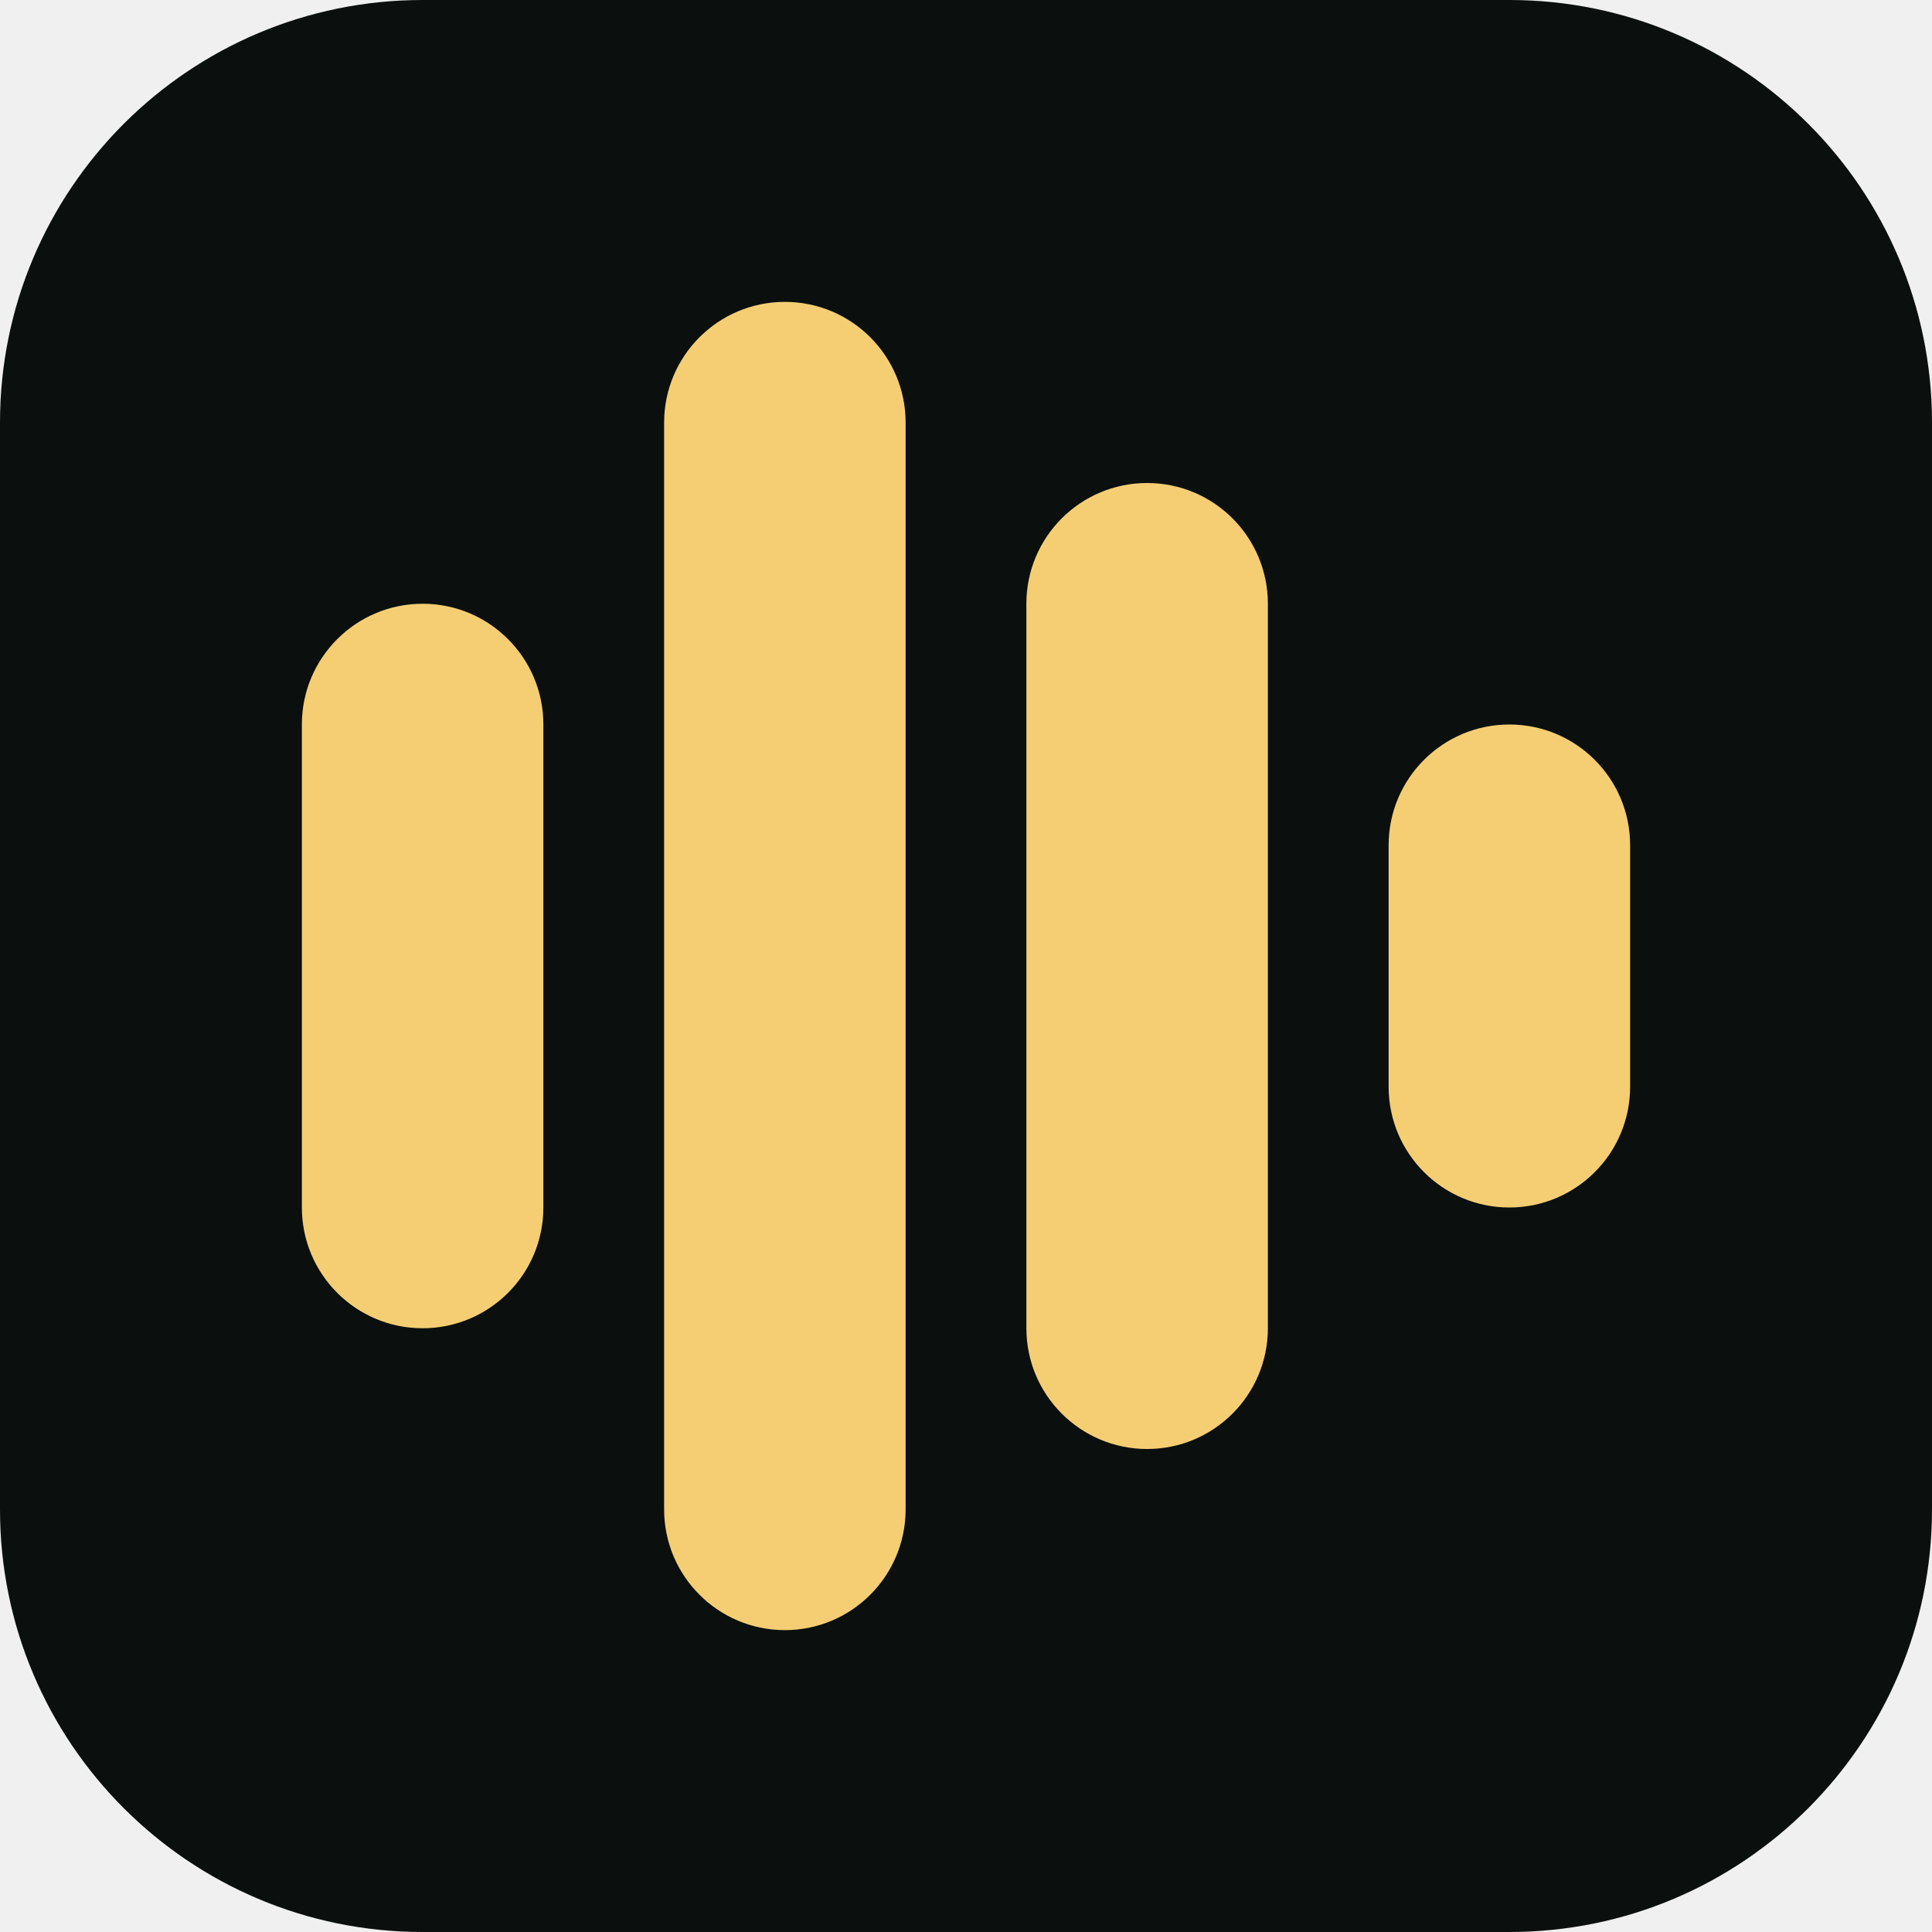
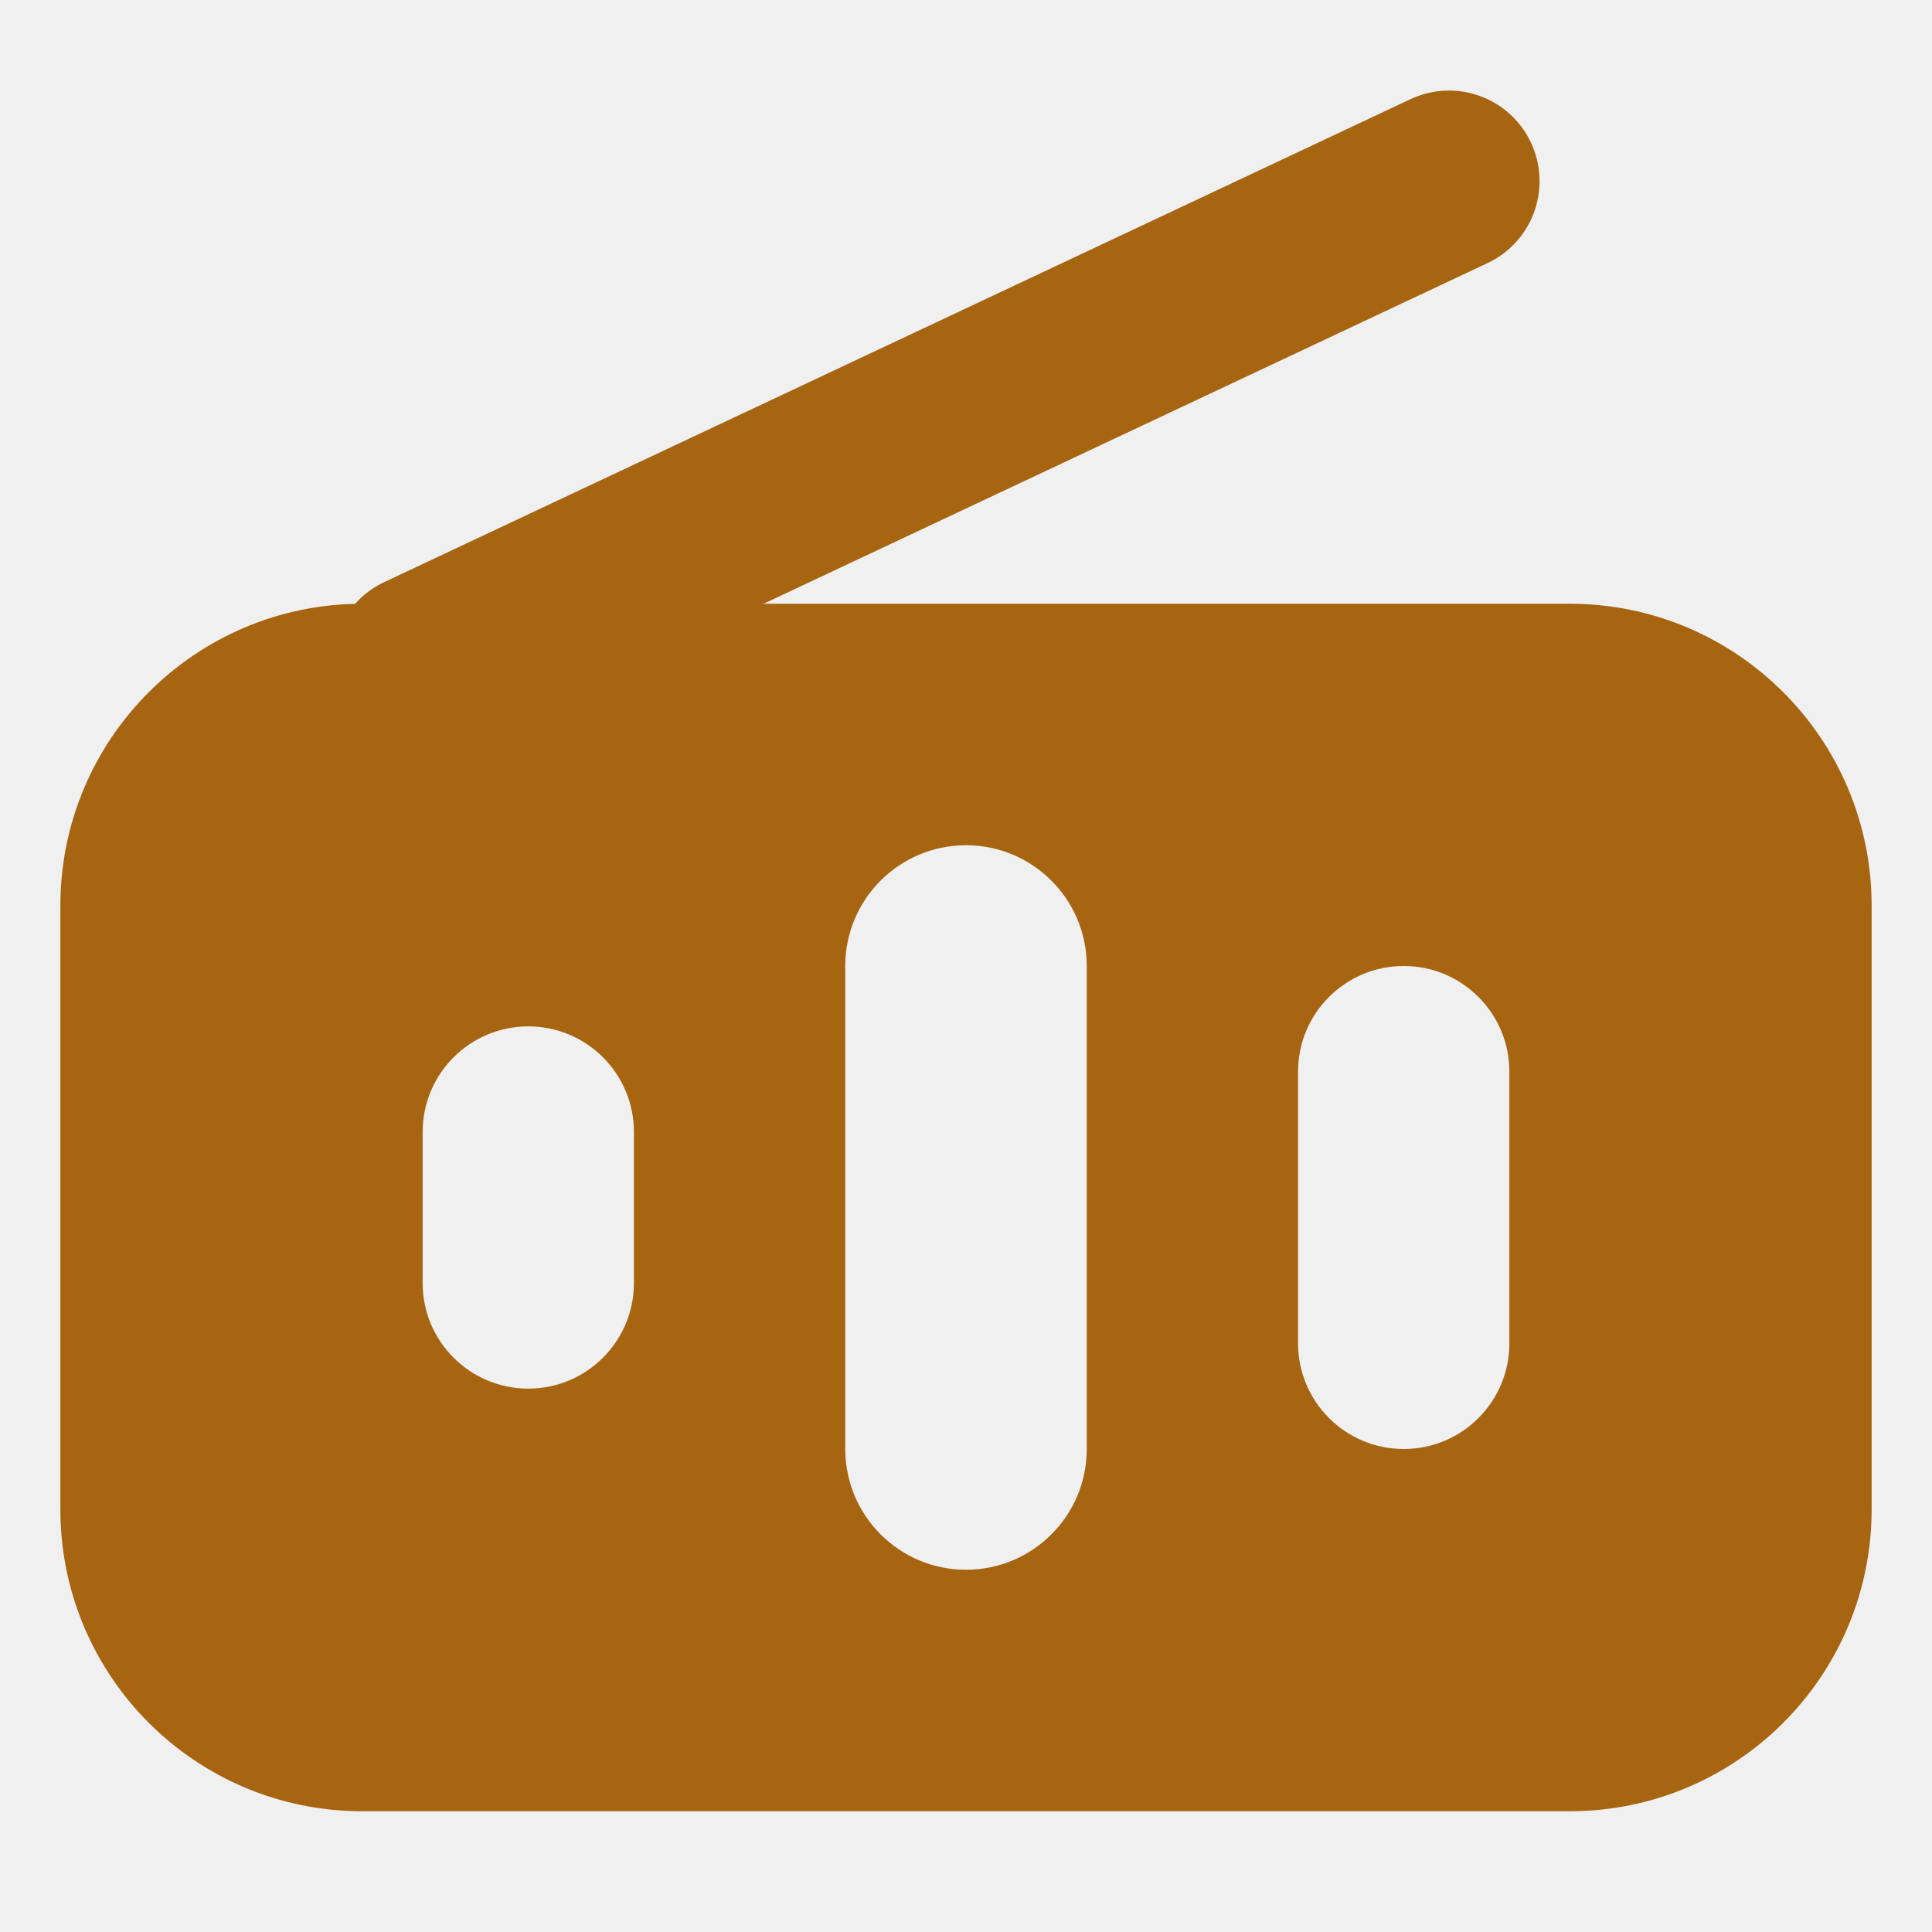
<svg xmlns="http://www.w3.org/2000/svg" viewBox="0 0 32 32">
-   <rect width="32" height="32" rx="7" fill="#0b100e" />
-   <g fill="#f5ce74">
-     <rect x="5" y="10" width="4" height="12" rx="2" />
-     <rect x="11" y="5" width="4" height="22" rx="2" />
-     <rect x="17" y="8" width="4" height="16" rx="2" />
-     <rect x="23" y="12" width="4" height="8" rx="2" />
-   </g>
+   <style>
+     :root { color: #a76512; }
+     @media (prefers-color-scheme: dark) { :root { color: #f5ce74; } }
+   </style>
+   <defs>
+     <mask id="speaker">
+       <rect x="1" y="10" width="30" height="20" rx="5" fill="white" />
+       <g fill="black">
+         <rect x="7" y="17" width="3.5" height="6" rx="1.75" />
+         <rect x="14" y="14" width="4" height="12" rx="2" />
+         <rect x="21.5" y="16" width="3.5" height="8" rx="1.75" />
+       </g>
+     </mask>
+   </defs>
+   <path d="M7 11 24 3" fill="none" stroke="currentColor" stroke-width="3" stroke-linecap="round" />
+   <rect width="32" height="32" fill="currentColor" mask="url(#speaker)" />
</svg>
